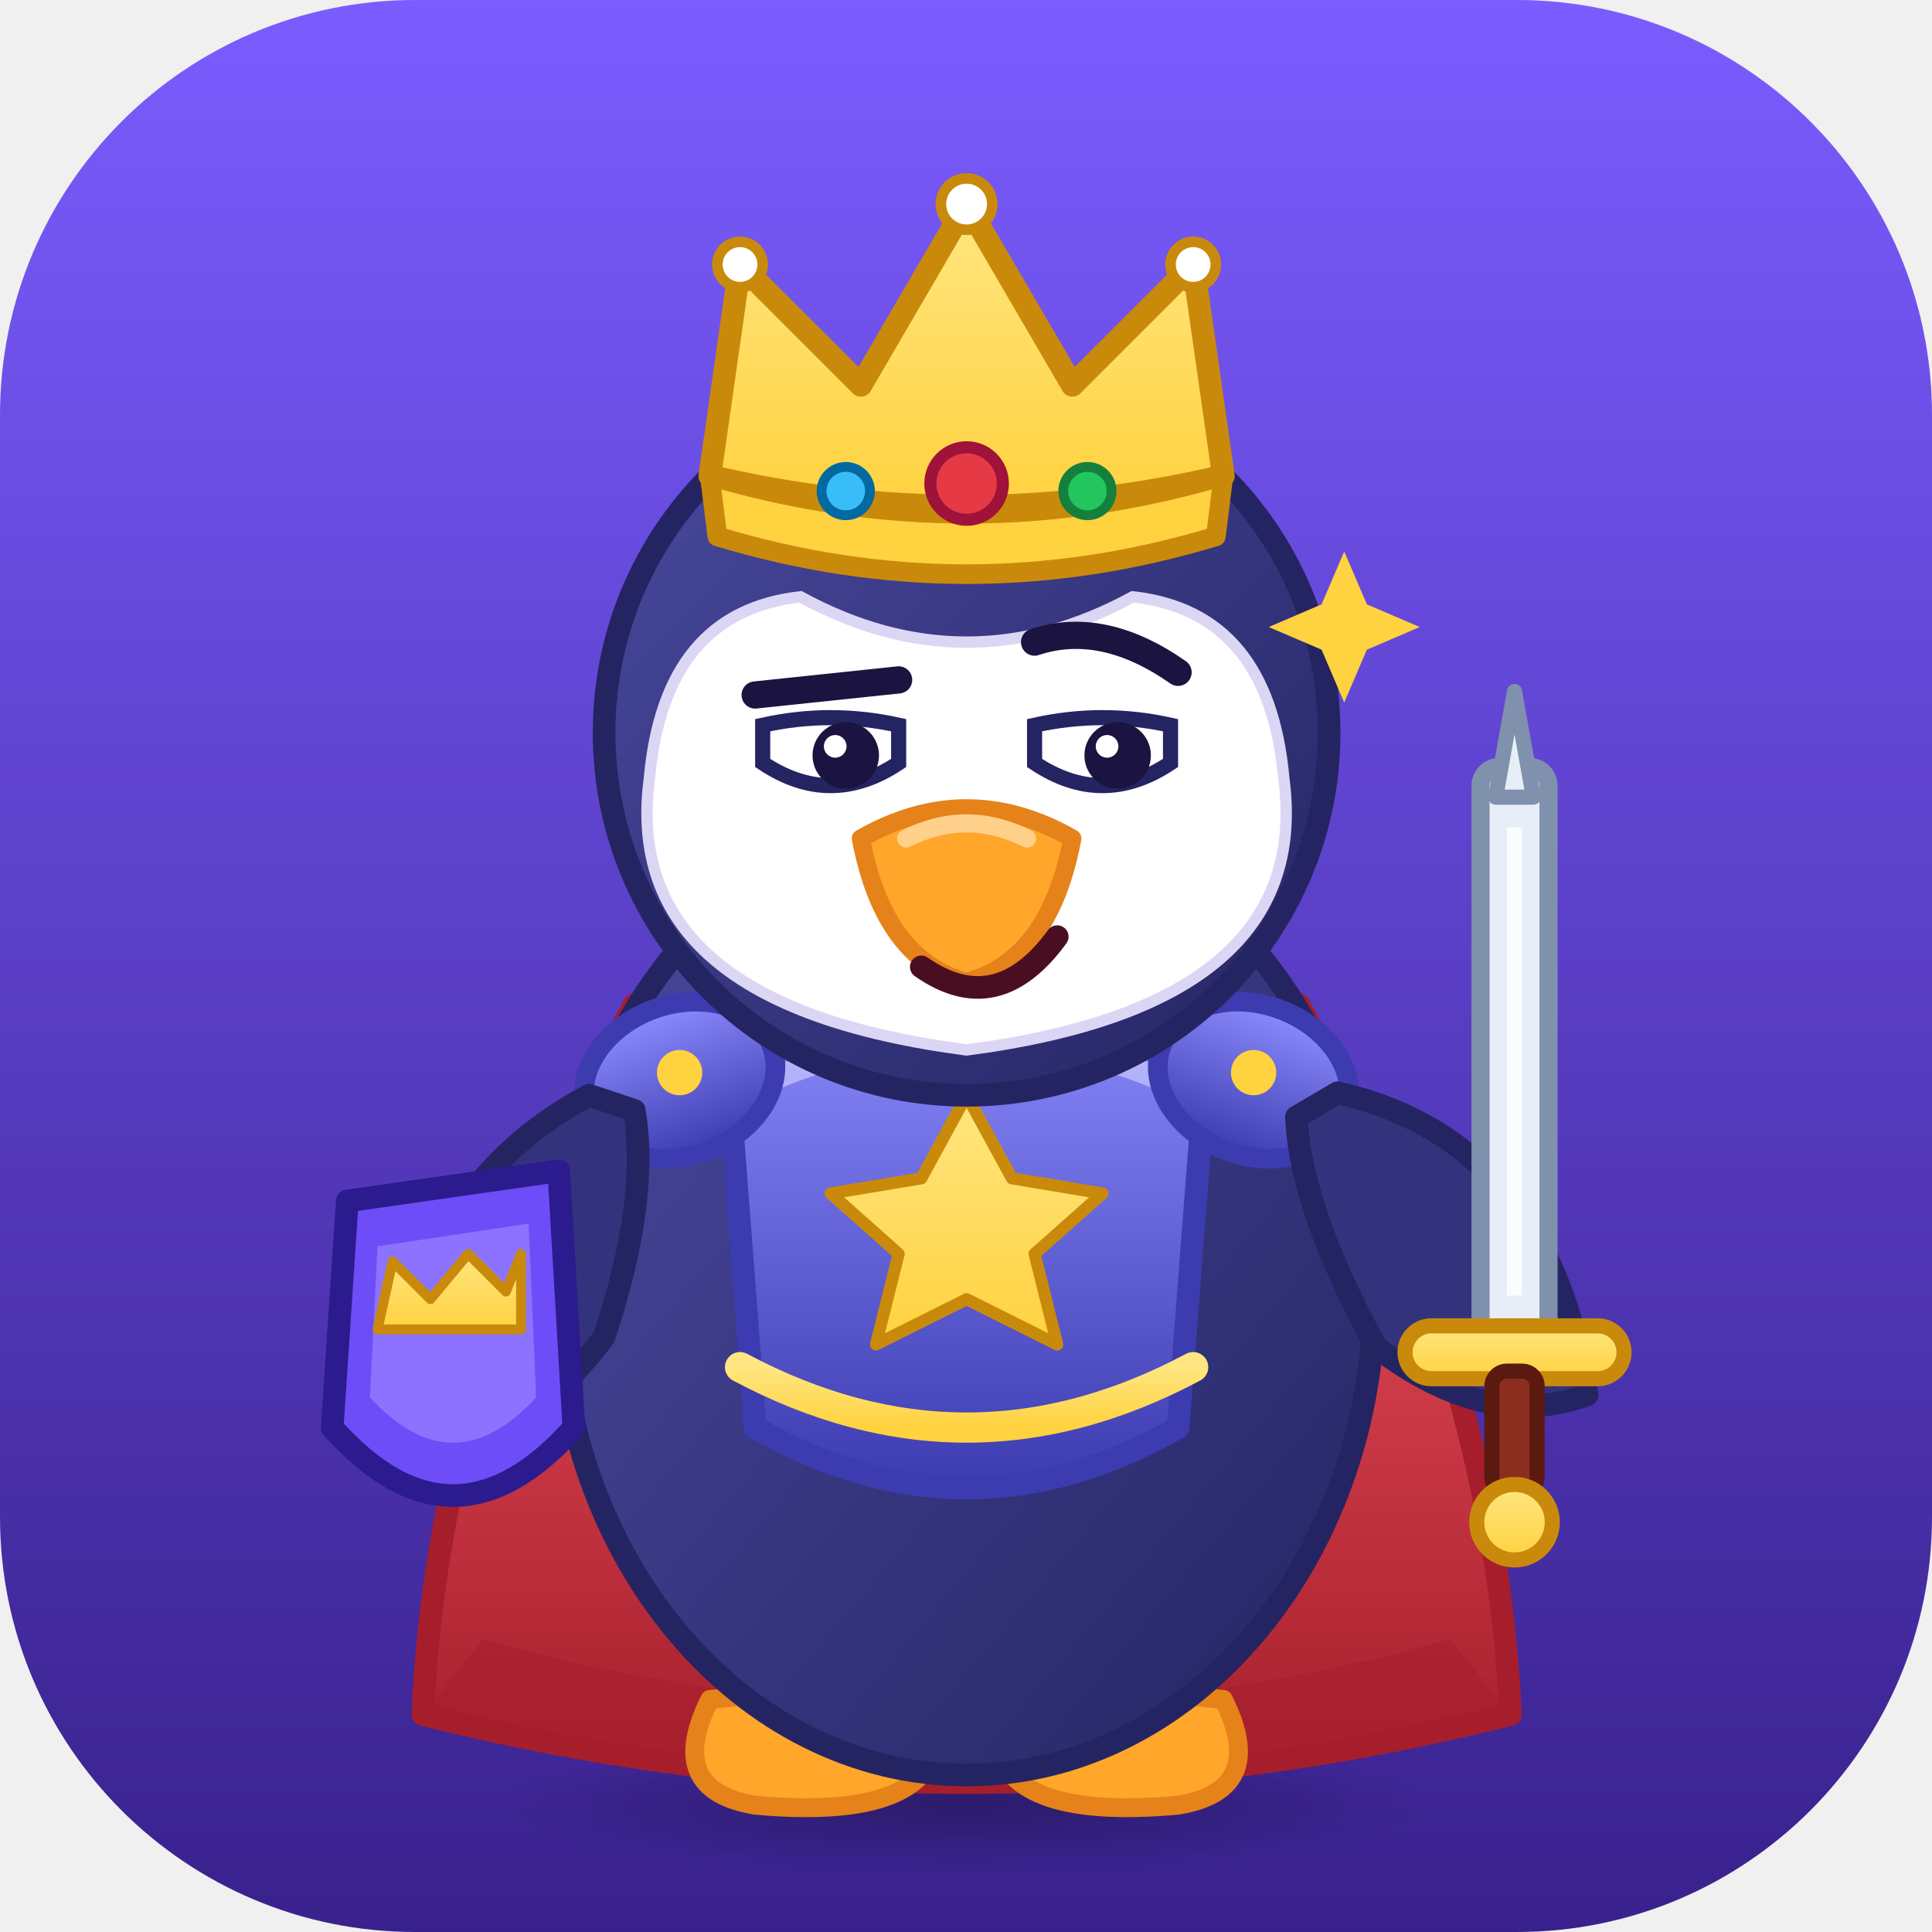
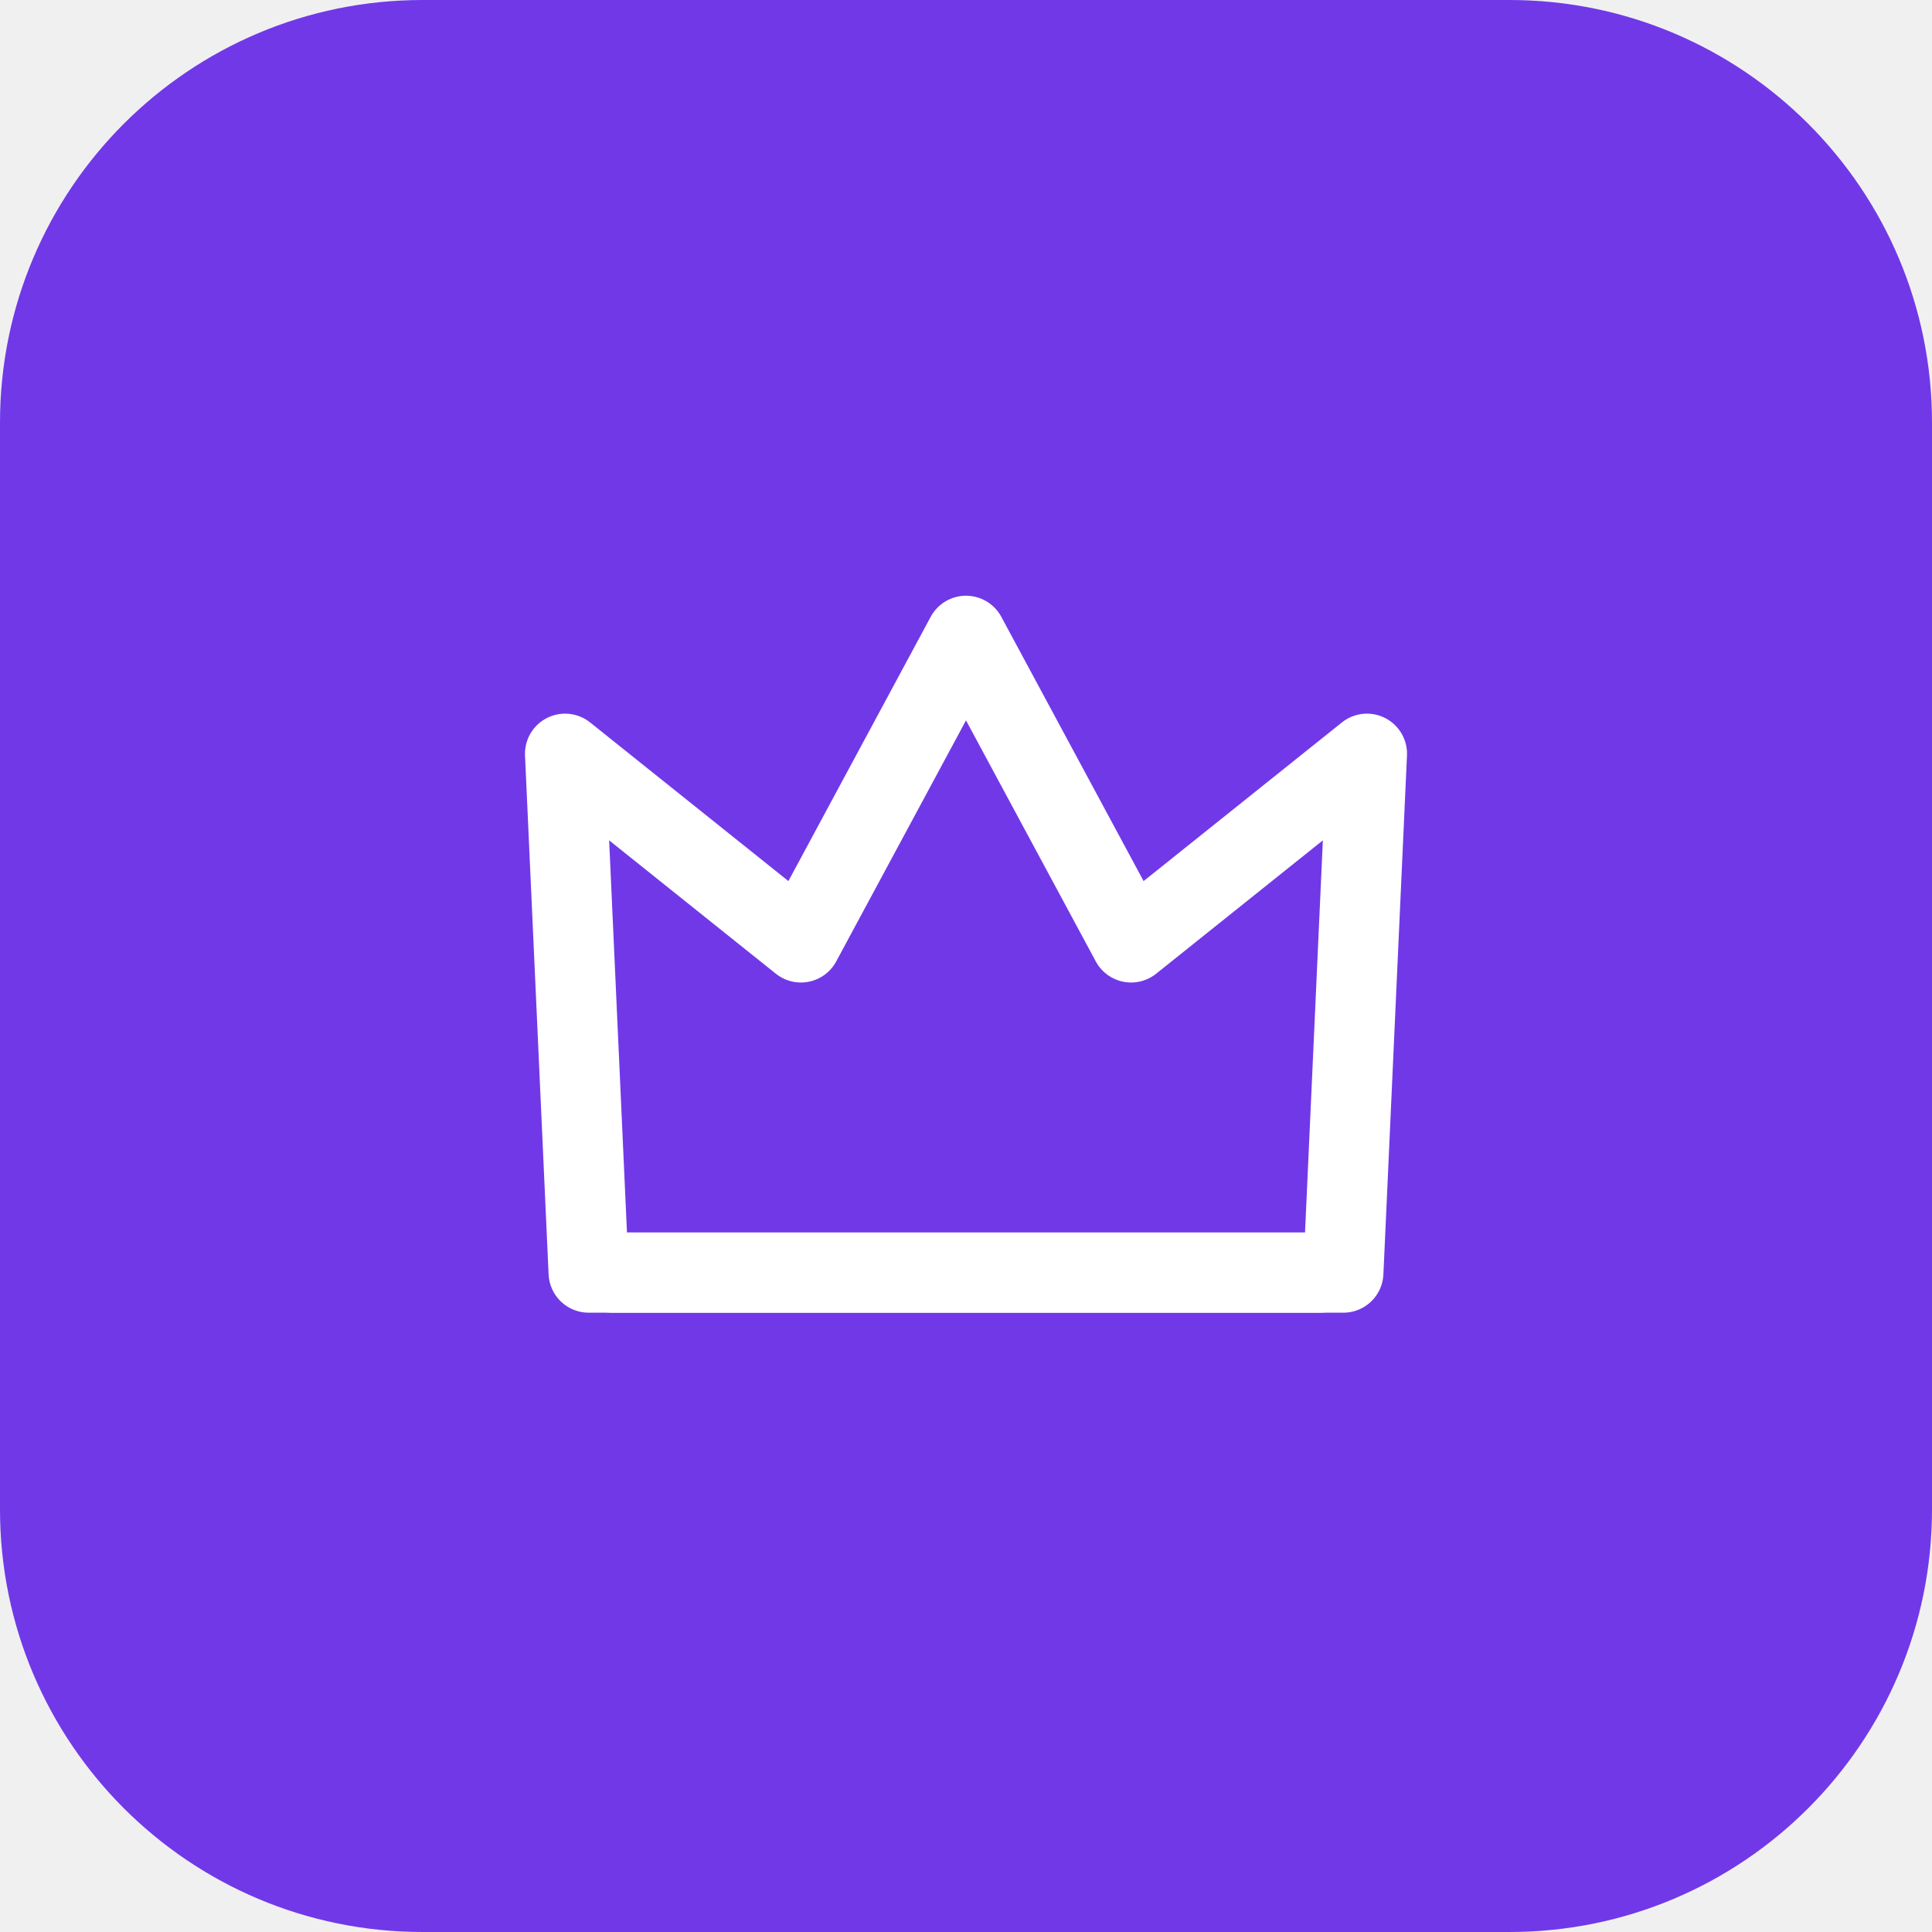
<svg xmlns="http://www.w3.org/2000/svg" viewBox="0 0 512 512">
-   <defs>
-     <linearGradient id="bg" x1="0" y1="0" x2="0" y2="1">
-       <stop offset="0" stop-color="#7B5CFF" />
-       <stop offset="1" stop-color="#38218C" />
-     </linearGradient>
-   </defs>
-   <rect width="512" height="512" rx="110" fill="url(#bg)" />
-   <g transform="translate(36 22) scale(0.86)">
-     <svg viewBox="-10 -10 220 244" width="512" height="568">
-       <defs>
-         <linearGradient id="pg-body" x1="0" y1="0" x2="1" y2="1">
-           <stop offset="0" stop-color="#4A4AA0" />
-           <stop offset="1" stop-color="#242462" />
-         </linearGradient>
-         <linearGradient id="pg-armor" x1="0" y1="0" x2="0" y2="1">
-           <stop offset="0" stop-color="#8C8CFF" />
-           <stop offset="1" stop-color="#3C3CB0" />
-         </linearGradient>
-         <linearGradient id="pg-gold" x1="0" y1="0" x2="0" y2="1">
-           <stop offset="0" stop-color="#FFE680" />
-           <stop offset="1" stop-color="#FFD23F" />
-         </linearGradient>
-         <linearGradient id="pg-cape" x1="0" y1="0" x2="0" y2="1">
-           <stop offset="0" stop-color="#F25563" />
-           <stop offset="1" stop-color="#A61E2B" />
-         </linearGradient>
-         <radialGradient id="pg-shadow">
-           <stop offset="0" stop-color="#000" stop-opacity="0.28" />
-           <stop offset="1" stop-color="#000" stop-opacity="0" />
-         </radialGradient>
-       </defs>
-       <ellipse cx="100" cy="218" rx="62" ry="9" fill="url(#pg-shadow)" />
-       <g class="peng-body" transform="">
-         <path d="M56 112 Q30 160 28 206 Q100 224 172 206 Q170 160 144 112 Z" fill="url(#pg-cape)" stroke="#A61E2B" stroke-width="3" stroke-linejoin="round" />
-         <path d="M36 196 Q100 214 164 196 L172 206 Q100 224 28 206Z" fill="#A61E2B" opacity="0.55" />
-         <path d="M66 204 q-6 12 6 14 q22 2 24 -8 q0 -8 -10 -8z" fill="#FFA62B" stroke="#E5821A" stroke-width="2.5" stroke-linejoin="round" />
-         <path d="M134 204 q6 12 -6 14 q-22 2 -24 -8 q0 -8 10 -8z" fill="#FFA62B" stroke="#E5821A" stroke-width="2.5" stroke-linejoin="round" />
-         <ellipse cx="100" cy="150" rx="54" ry="64" fill="url(#pg-body)" stroke="#242462" stroke-width="3" />
-         <path d="M100 98 Q146 108 148 160 Q146 196 100 208 Q56 196 52 160 Q54 108 100 98Z" fill="#F4F1FF" opacity="0" />
-         <path d="M68 116 Q100 102 132 116 L128 168 Q100 184 72 168 Z" fill="url(#pg-armor)" stroke="#3C3CB0" stroke-width="3" stroke-linejoin="round" />
-         <path d="M74 122 Q100 111 126 122" fill="none" stroke="#C9C9FF" stroke-width="3" stroke-linecap="round" opacity="0.7" />
-         <path d="M70 160 Q100 176 130 160" fill="none" stroke="url(#pg-gold)" stroke-width="4" stroke-linecap="round" />
-         <path d="M100 126 l6 11 12 2 -9 8 3 12 -12 -6 -12 6 3 -12 -9 -8 12 -2z" fill="url(#pg-gold)" stroke="#C98A0B" stroke-width="1.6" stroke-linejoin="round" transform="translate(0 -2) scale(1)" />
-         <ellipse cx="62" cy="122" rx="13" ry="10" fill="url(#pg-armor)" stroke="#3C3CB0" stroke-width="2.6" transform="rotate(-20 62 122)" />
-         <ellipse cx="138" cy="122" rx="13" ry="10" fill="url(#pg-armor)" stroke="#3C3CB0" stroke-width="2.6" transform="rotate(20 138 122)" />
-         <circle cx="62" cy="121" r="3" fill="#FFD23F" />
-         <circle cx="138" cy="121" r="3" fill="#FFD23F" />
-         <g transform="">
-           <path d="M50 124 Q24 138 26 170 Q40 172 52 156 Q58 138 56 126Z" fill="#33337D" stroke="#242462" stroke-width="3" stroke-linejoin="round" />
-           <path d="M18 138 L46 134 L48 168 Q32 186 16 168Z" fill="#6D4DF7" stroke="#2B1B8E" stroke-width="3" stroke-linejoin="round" />
-           <path d="M22 144 L42 141 L43 164 Q32 176 21 164Z" fill="#8C73FF" />
-           <path d="M24 158 l2 -9 5 5 5 -6 5 5 2 -5 0 10z" fill="url(#pg-gold)" stroke="#C98A0B" stroke-width="1.3" stroke-linejoin="round" transform="translate(-2 -3)" />
-         </g>
-         <g transform="rotate(-12 148 128)">
-           <path d="M150 124 Q176 136 174 170 Q160 172 148 158 Q142 138 144 126Z" fill="#33337D" stroke="#242462" stroke-width="3" stroke-linejoin="round" />
-           <g transform="rotate(12 172 150) translate(-4 10)">
-             <rect x="168" y="76" width="9" height="76" rx="2.5" fill="#E8EEF7" stroke="#8091AE" stroke-width="2.4" />
-             <path d="M170 80 L172.5 66 L175 80Z" fill="#E8EEF7" stroke="#8091AE" stroke-width="2" stroke-linejoin="round" />
-             <line x1="172.5" y1="84" x2="172.5" y2="146" stroke="#fff" stroke-width="2" opacity="0.8" />
-             <rect x="158" y="150" width="29" height="7" rx="3.5" fill="url(#pg-gold)" stroke="#C98A0B" stroke-width="2" />
-             <rect x="169.5" y="156" width="6" height="16" rx="2" fill="#8B2E1F" stroke="#5A1A10" stroke-width="2" />
-             <circle cx="172.5" cy="176" r="5" fill="url(#pg-gold)" stroke="#C98A0B" stroke-width="2" />
-           </g>
-         </g>
-         <circle cx="100" cy="76" r="48" fill="url(#pg-body)" stroke="#242462" stroke-width="3" />
-         <path d="M58 82 Q60 60 78 58 Q100 70 122 58 Q140 60 142 82 Q146 112 100 118 Q54 112 58 82Z" fill="#FFFFFF" stroke="#DCD6F5" stroke-width="1.5" />
-         <g>
-           <g class="peng-eyes">
-             <path d="M73 75 Q82 73 91 75 L91 80 Q82 86 73 80Z" fill="#fff" stroke="#242462" stroke-width="2" />
-             <circle cx="84" cy="79" r="4.4" fill="#1B1340" />
-             <circle cx="82.6" cy="77.8" r="1.5" fill="#fff" />
-             <path d="M109 75 Q118 73 127 75 L127 80 Q118 86 109 80Z" fill="#fff" stroke="#242462" stroke-width="2" />
-             <circle cx="120" cy="79" r="4.4" fill="#1B1340" />
-             <circle cx="118.6" cy="77.8" r="1.5" fill="#fff" />
-           </g>
-           <path d="M72 71 L91 69" stroke="#1B1340" stroke-width="3.6" stroke-linecap="round" />
-           <path d="M109 64 Q118 61 128 68" fill="none" stroke="#1B1340" stroke-width="3.6" stroke-linecap="round" />
-         </g>
-         <path d="M86 90 Q100 82 114 90 Q111 106 100 109 Q89 106 86 90Z" fill="#FFA62B" stroke="#E5821A" stroke-width="2.4" stroke-linejoin="round" />
-         <path d="M92 90 Q100 86 108 90" fill="none" stroke="#FFD08A" stroke-width="2.4" stroke-linecap="round" />
-         <path d="M94 107 Q104 114 112 103" fill="none" stroke="#4A0E22" stroke-width="3" stroke-linecap="round" />
-         <g transform="">
-           <path d="M66 42 L70 14 L86 30 L100 6 L114 30 L130 14 L134 42 Q100 50 66 42Z" fill="url(#pg-gold)" stroke="#C98A0B" stroke-width="3" stroke-linejoin="round" />
-           <path d="M66 42 Q100 52 134 42 L133 50 Q100 60 67 50Z" fill="#FFD23F" stroke="#C98A0B" stroke-width="2.6" stroke-linejoin="round" />
-           <circle cx="100" cy="43" r="4.8" fill="#E63946" stroke="#9F1239" stroke-width="1.6" />
-           <circle cx="84" cy="44" r="3.2" fill="#38BDF8" stroke="#0369A1" stroke-width="1.3" />
-           <circle cx="116" cy="44" r="3.2" fill="#22C55E" stroke="#15803D" stroke-width="1.3" />
-           <circle cx="70" cy="14" r="3" fill="#fff" stroke="#C98A0B" stroke-width="1.4" />
-           <circle cx="100" cy="6" r="3.4" fill="#fff" stroke="#C98A0B" stroke-width="1.4" />
-           <circle cx="130" cy="14" r="3" fill="#fff" stroke="#C98A0B" stroke-width="1.4" />
-         </g>
-       </g>
-       <path d="M150 52 l3 7 7 3 -7 3 -3 7 -3 -7 -7 -3 7 -3z" fill="#FFD23F" />
+   <rect width="512" height="512" rx="112" fill="#7138E8" />
+   <g transform="translate(106 106)" color="#fff">
+     <svg viewBox="0 0 24 24" width="300" height="300" fill="none" stroke="currentColor" stroke-width="1.7" stroke-linecap="round" stroke-linejoin="round" class="" aria-hidden="true">
+       <path d="M4 18.5 3.5 7.5 8.5 11.5 12 5l3.5 6.5 5-4-.5 11z" />
+       <path d="M4.5 18.5h15" />
    </svg>
  </g>
</svg>
